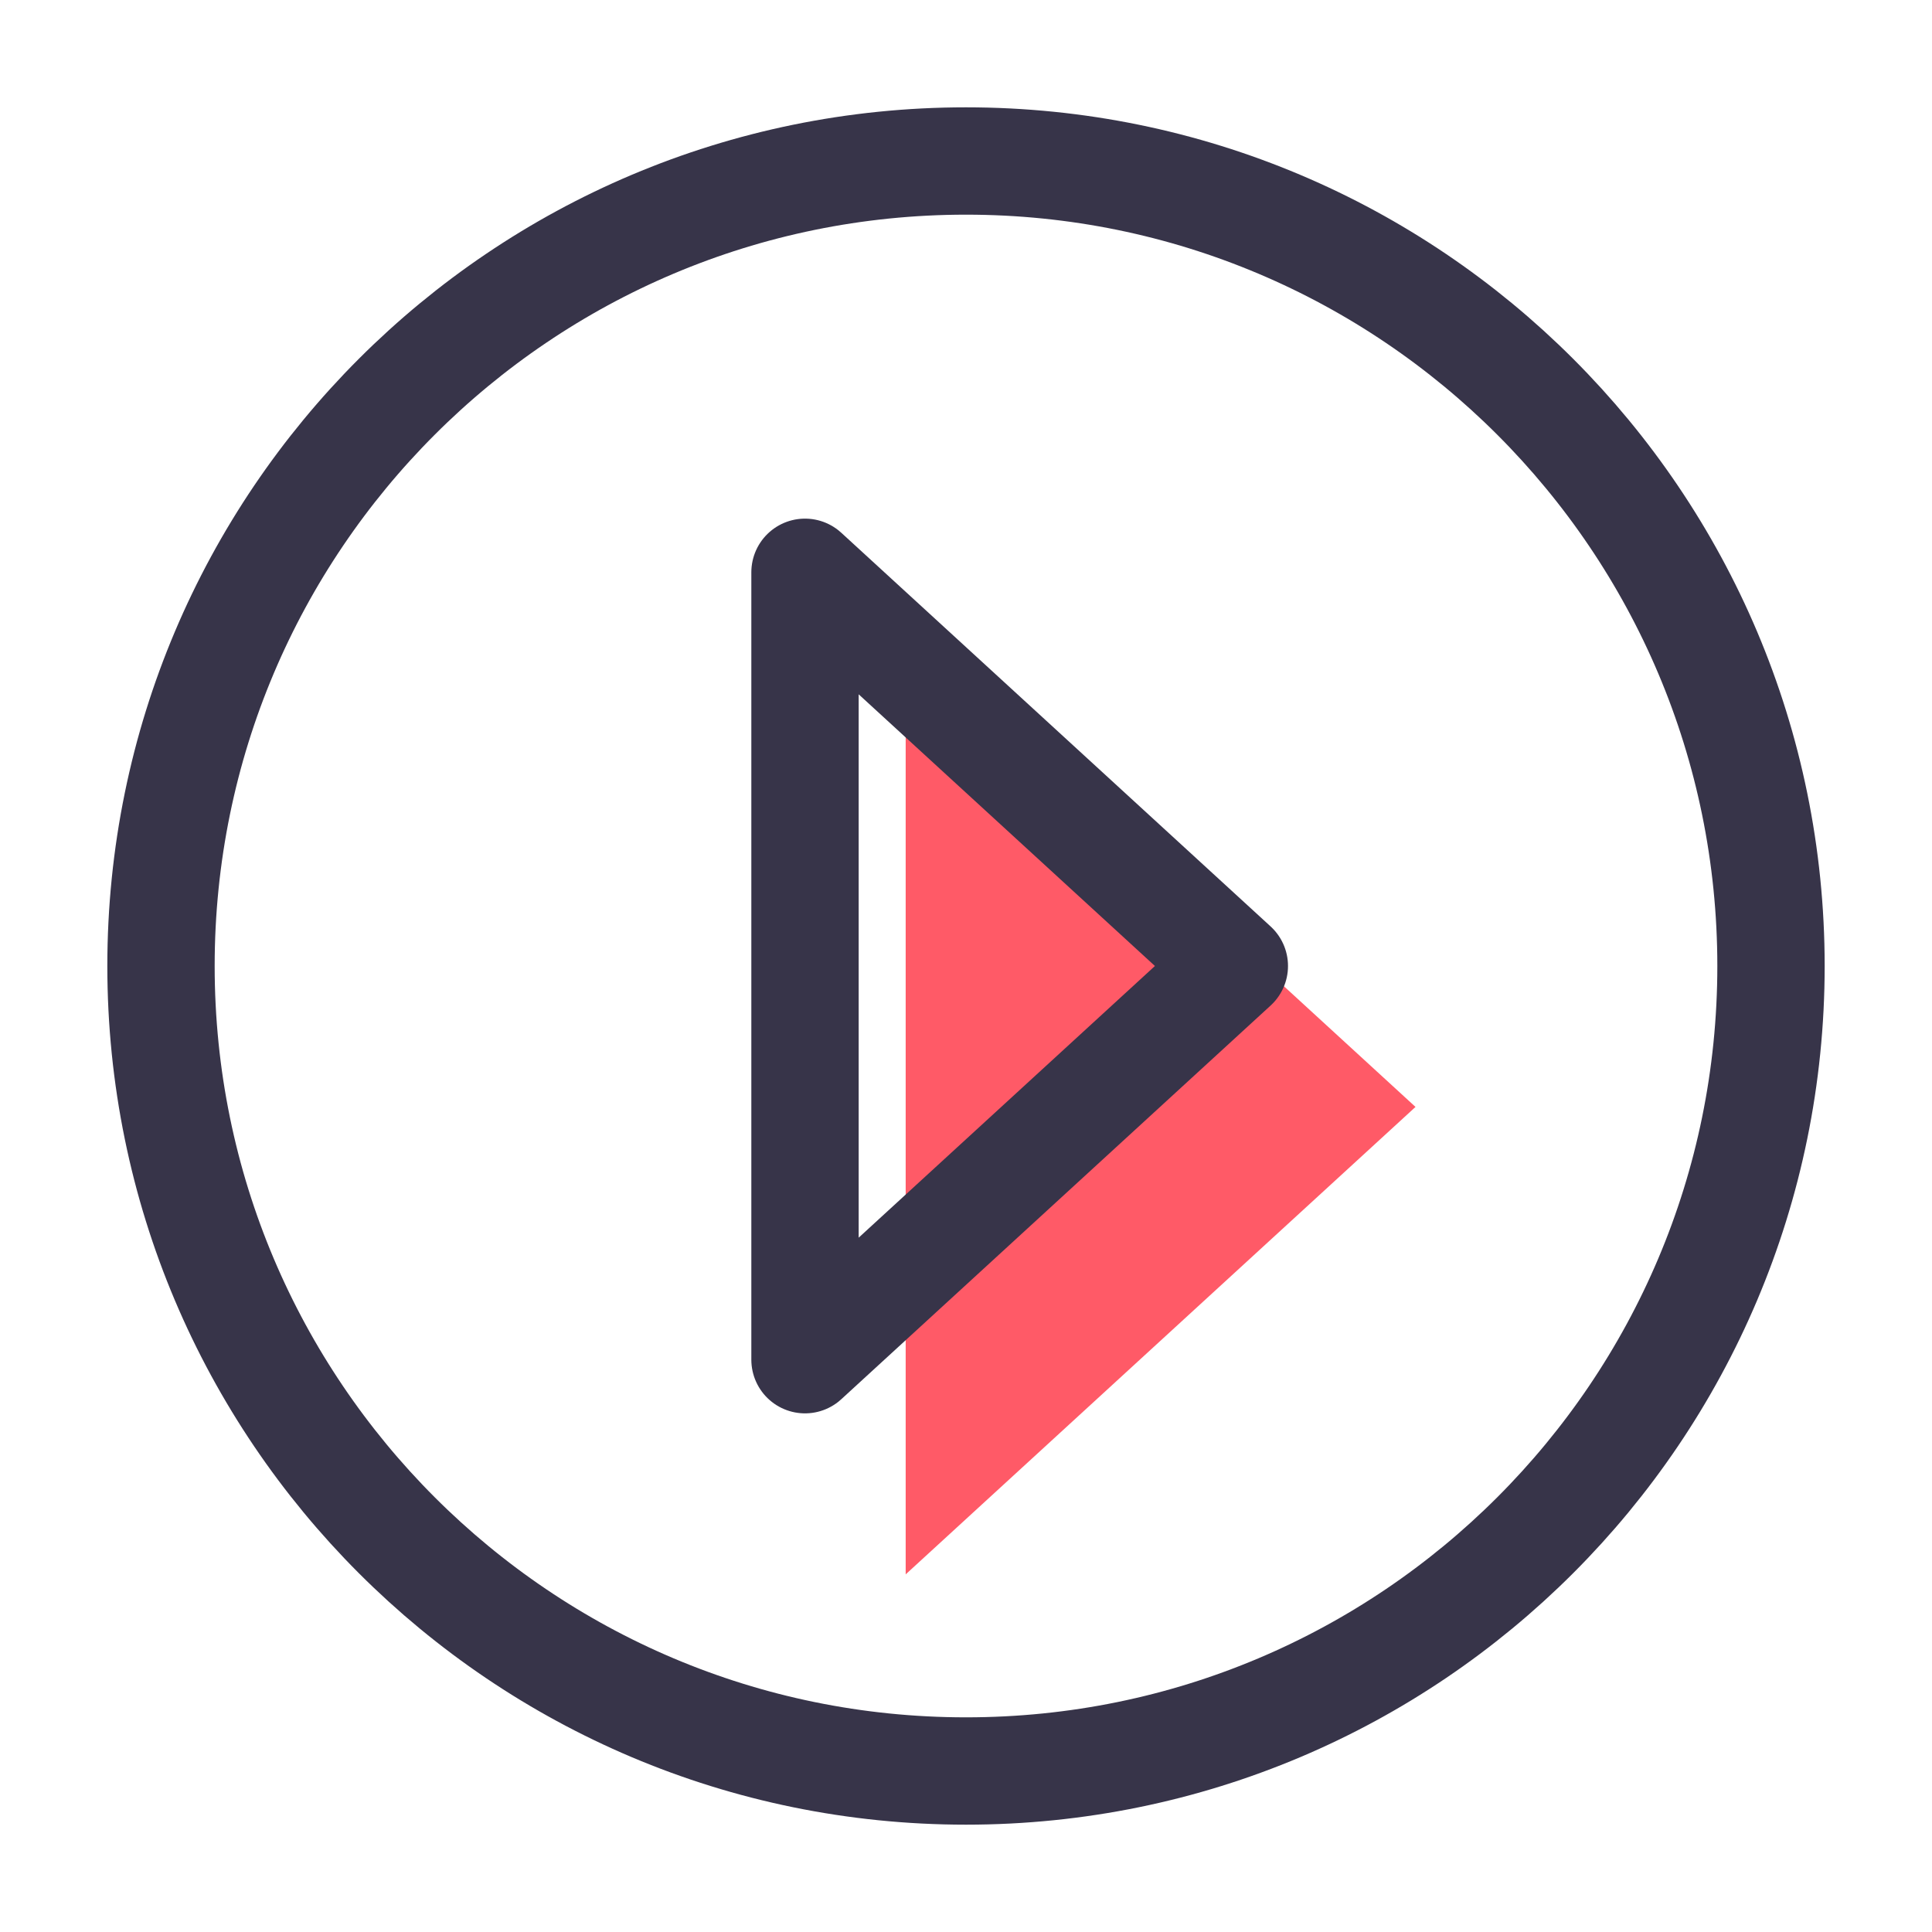
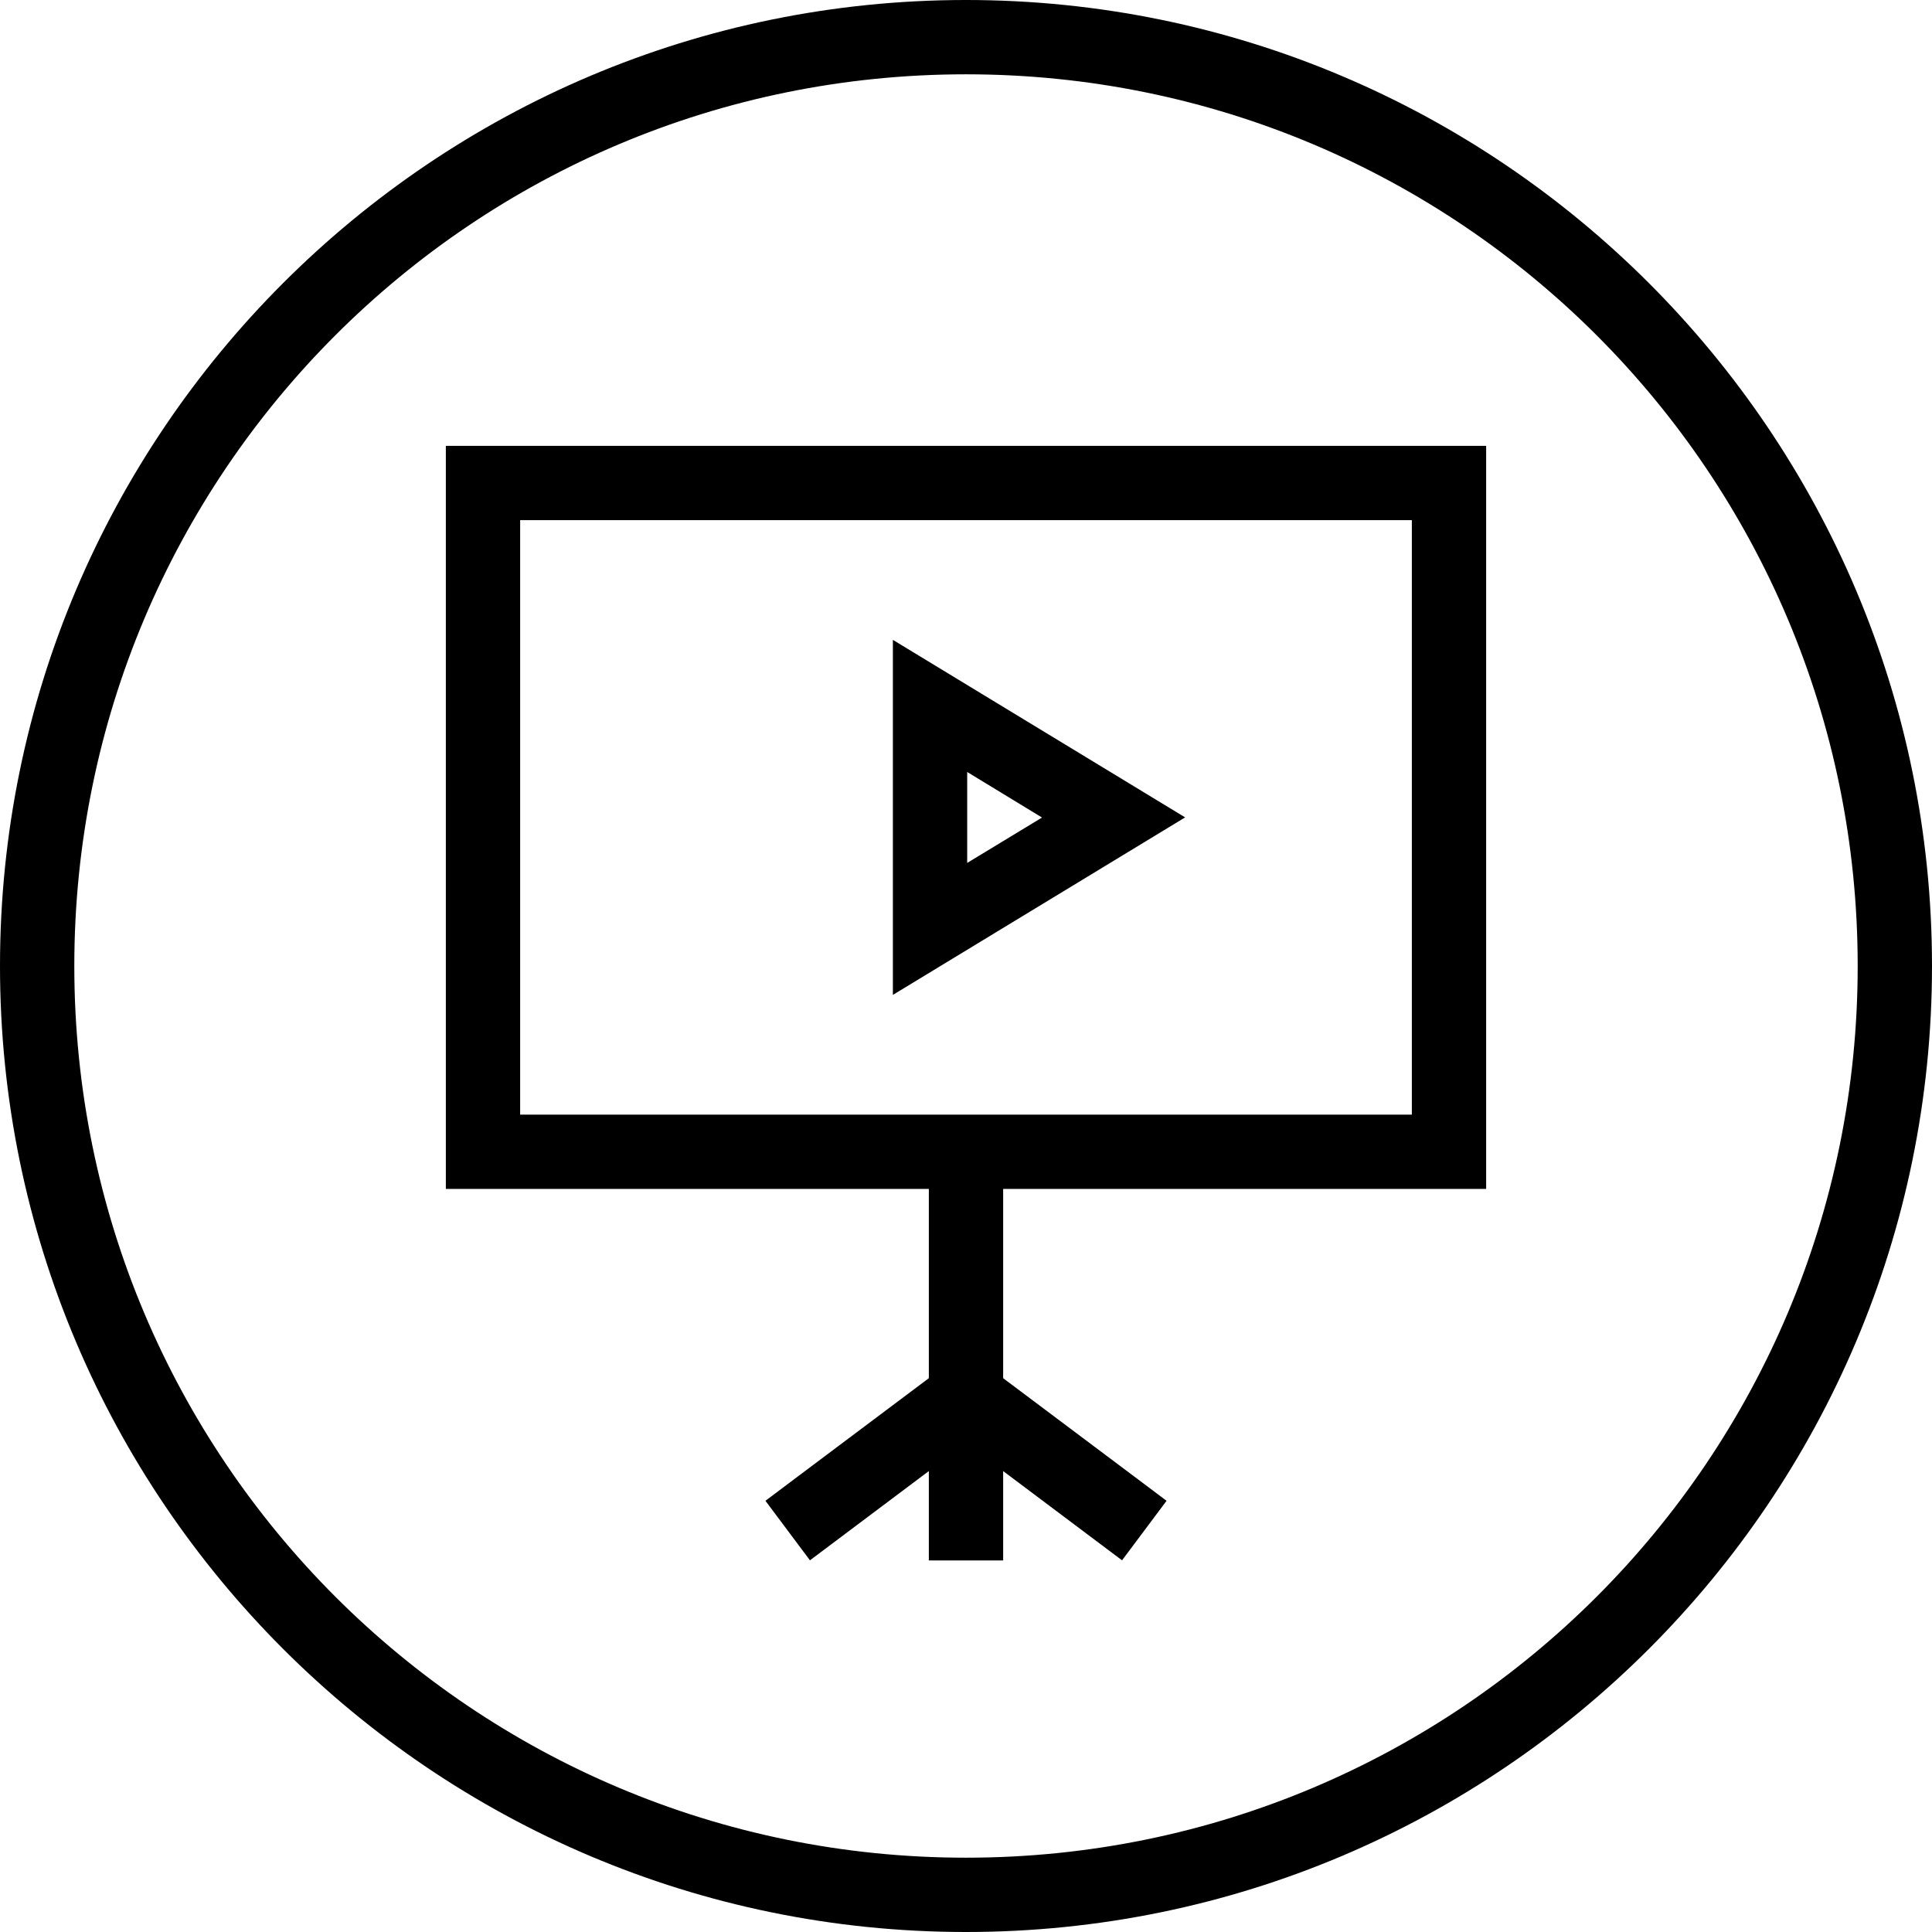
- <svg xmlns="http://www.w3.org/2000/svg" width="18" height="18" viewBox="0 0 18 18">
-   <g transform="translate(1050 -1284.362)">
-     <path fill="#ff5a67" fill-rule="evenodd" d="m -1041.562,1299.03 0,-8.711 4.75,4.356 z" />
-     <circle cx="-1041" cy="1293.362" r="7.5" fill="none" stroke="#373449" stroke-linecap="round" stroke-linejoin="round" />
-     <path fill="none" stroke="#373449" stroke-linecap="round" stroke-linejoin="round" d="m -1042.5,1297.03 0,-7.336 4,3.668 z" />
-   </g>
+ <svg xmlns="http://www.w3.org/2000/svg" width="26" height="26" viewBox="0 0 26 26">
+   <path d="M 13 0 C 5.826 0 3e-005 5.826 0 13 C -2.7e-005 20.174 5.826 26 13 26 C 20.174 26 26 20.174 26 13 C 26 5.826 20.174 0 13 0 z M 13 1 C 19.633 1 25 6.367 25 13 C 25 19.633 19.633 25 13 25 C 6.367 25 1 19.633 1 13 C 1 6.367 6.367 1 13 1 z M 6 6 L 6 6.5 L 6 16 L 12.5 16 L 12.5 18.547 L 10.699 19.898 L 10.301 20.197 L 10.9 20.998 L 11.301 20.697 L 12.5 19.797 L 12.5 20.5 L 12.5 21 L 13.5 21 L 13.5 20.5 L 13.5 19.797 L 14.699 20.697 L 15.1 20.998 L 15.699 20.197 L 15.301 19.898 L 13.5 18.547 L 13.5 16 L 20 16 L 20 6 L 6 6 z M 7 7 L 19 7 L 19 15 L 7 15 L 7 7 z M 12.016 8.611 L 12.016 9.5 L 12.016 13.389 L 15.949 11 L 12.016 8.611 z M 13.016 10.389 L 14.023 11.002 L 13.016 11.613 L 13.016 10.389 z " color="#000" font-family="sans-serif" font-weight="400" overflow="visible" style="line-height:normal;text-indent:0;text-align:start;text-decoration-line:none;text-decoration-style:solid;text-decoration-color:#000;text-transform:none;block-progression:tb;isolation:auto;mix-blend-mode:normal" />
</svg>
